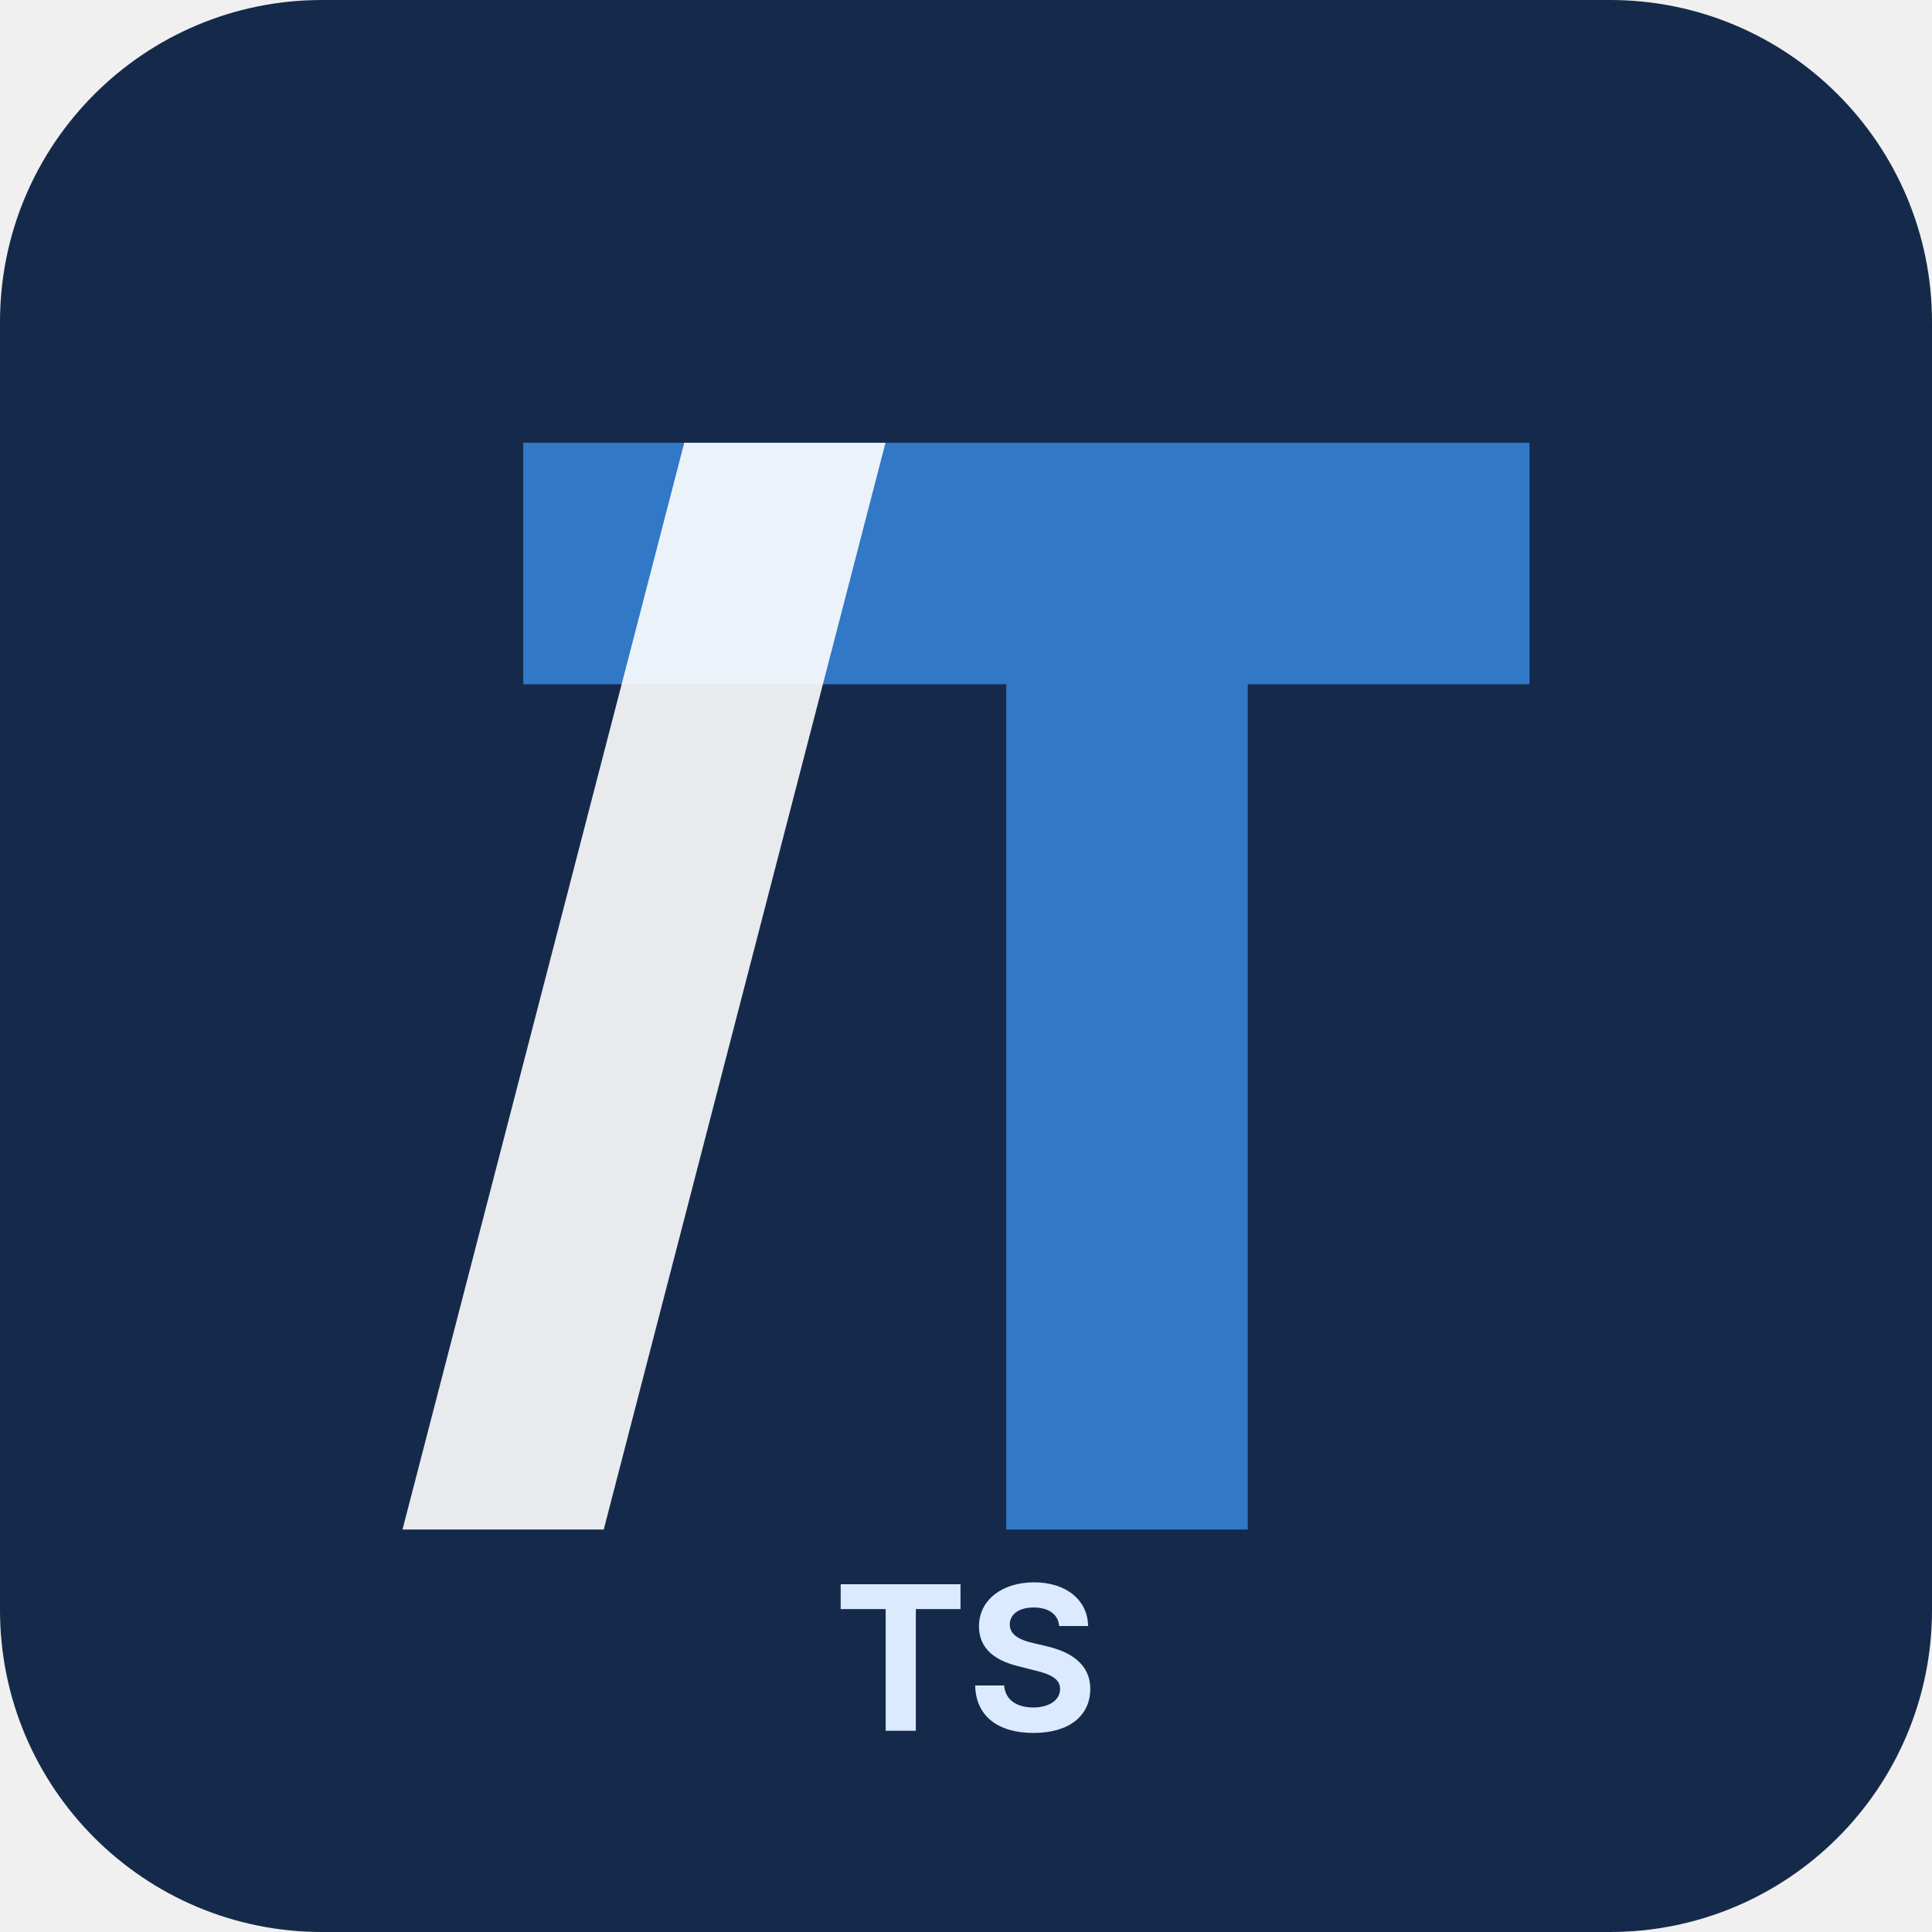
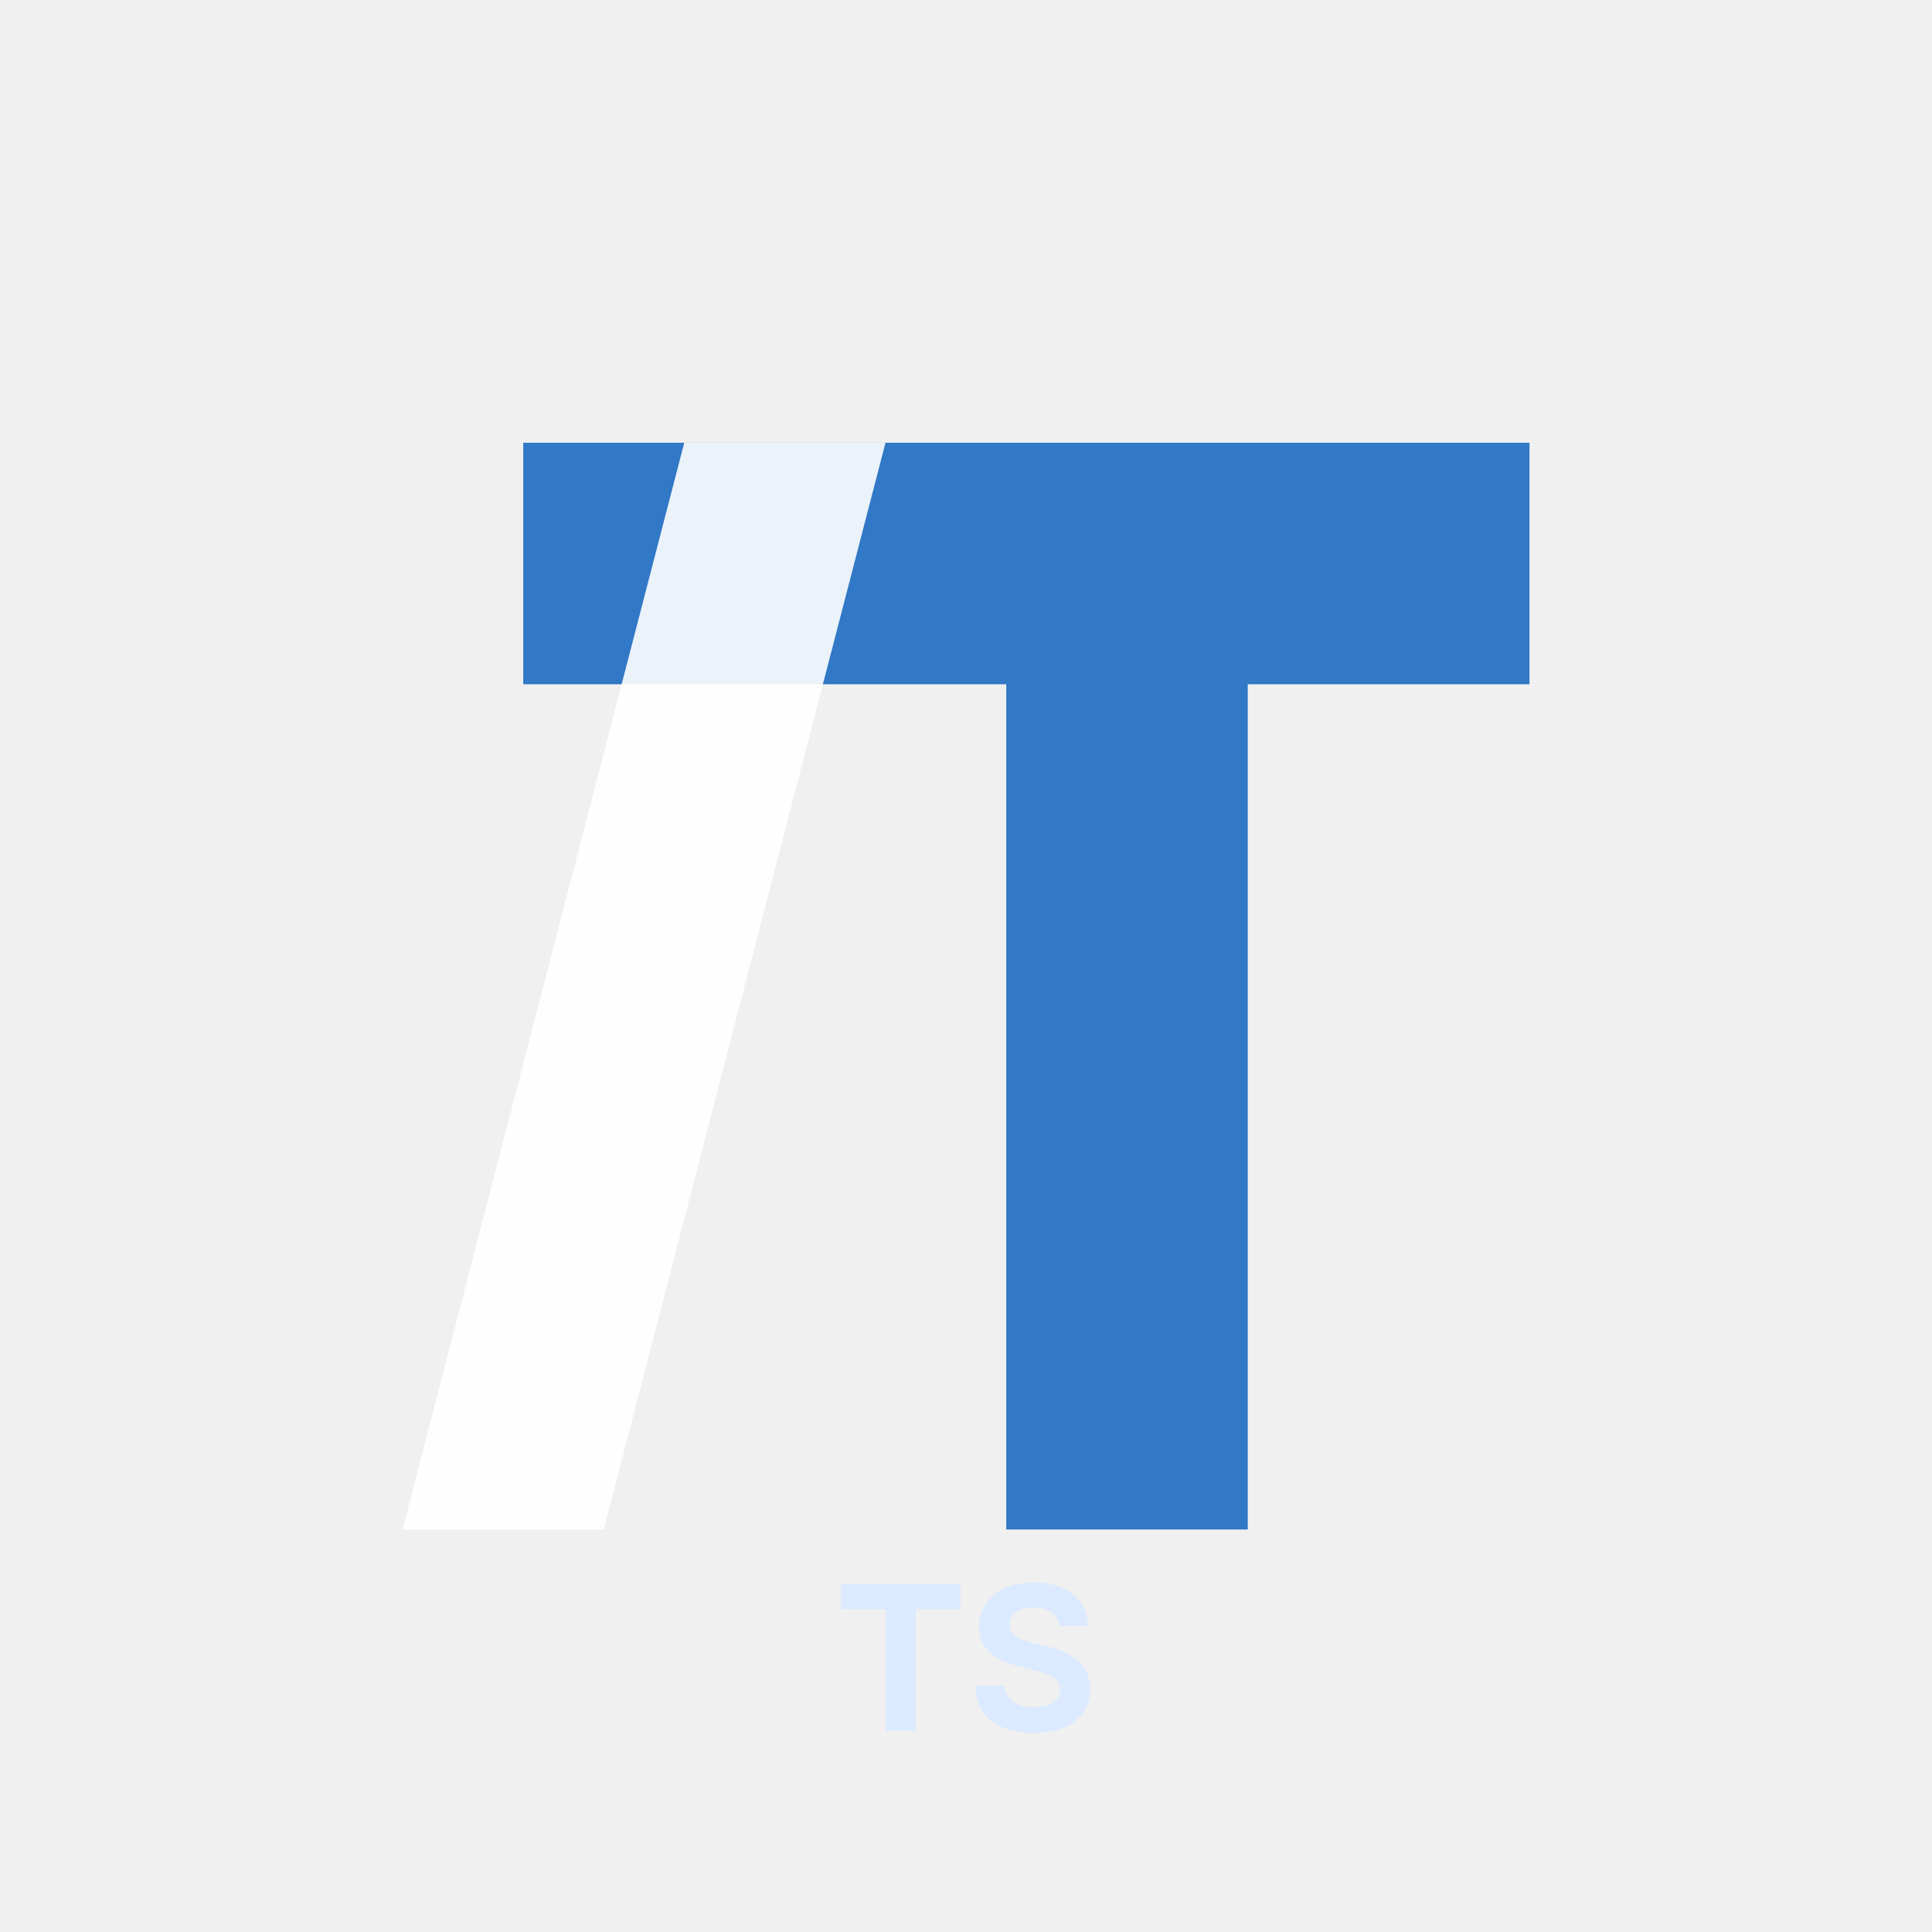
<svg xmlns="http://www.w3.org/2000/svg" width="96" height="96" viewBox="0 0 96 96">
-   <rect width="96" height="96" rx="16" fill="#152a4b" />
  <path d="M26 22H76V34H62V76H50V34H26V22Z" fill="#3178c6" />
-   <path d="M20 76L34 22H44L30 76H20Z" fill="#fff" opacity="0.9" />
+   <path d="M20 76L34 22H44L30 76H20Z" fill="#ffffff" opacity="0.9" />
  <text x="48" y="86" text-anchor="middle" font-family="Inter, Arial" font-size="10" font-weight="700" fill="#dceaff">TS</text>
</svg>
